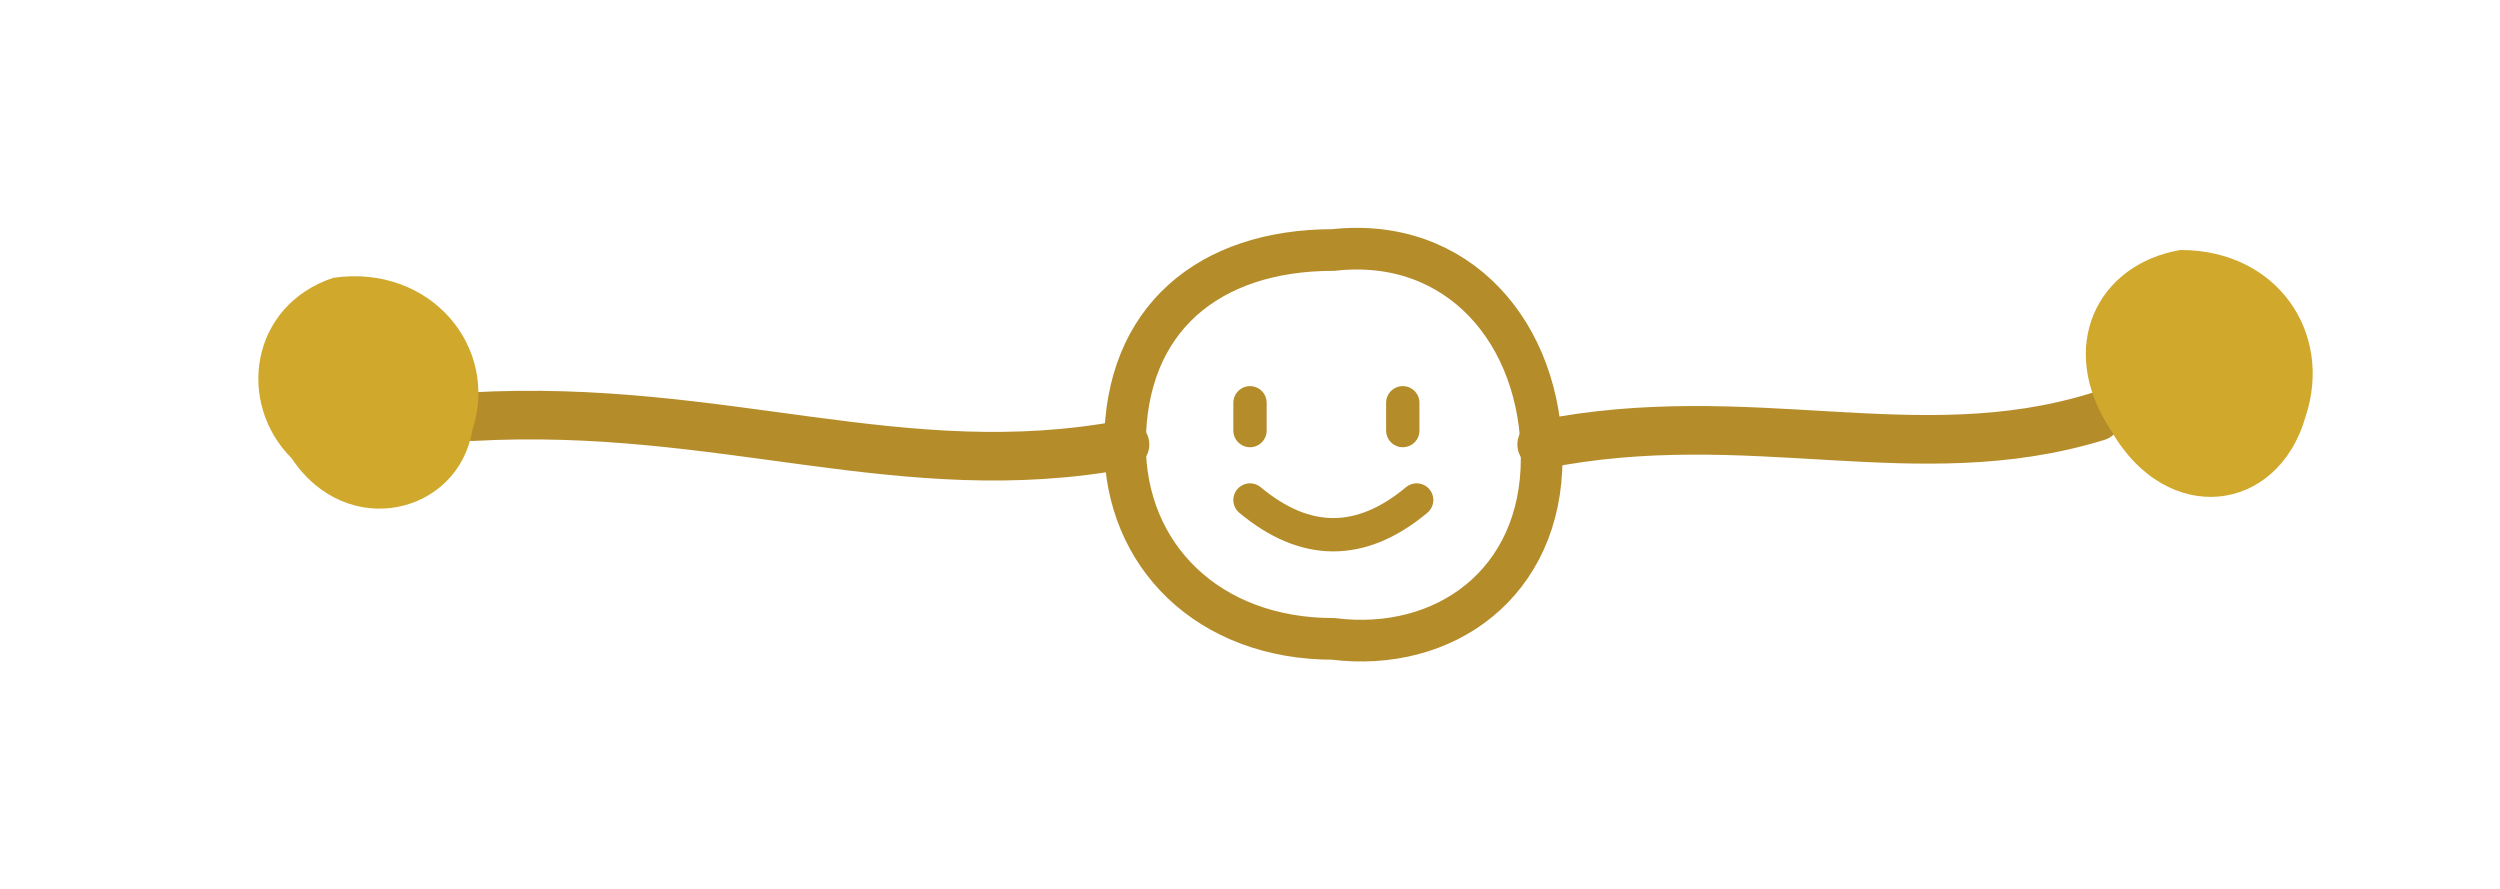
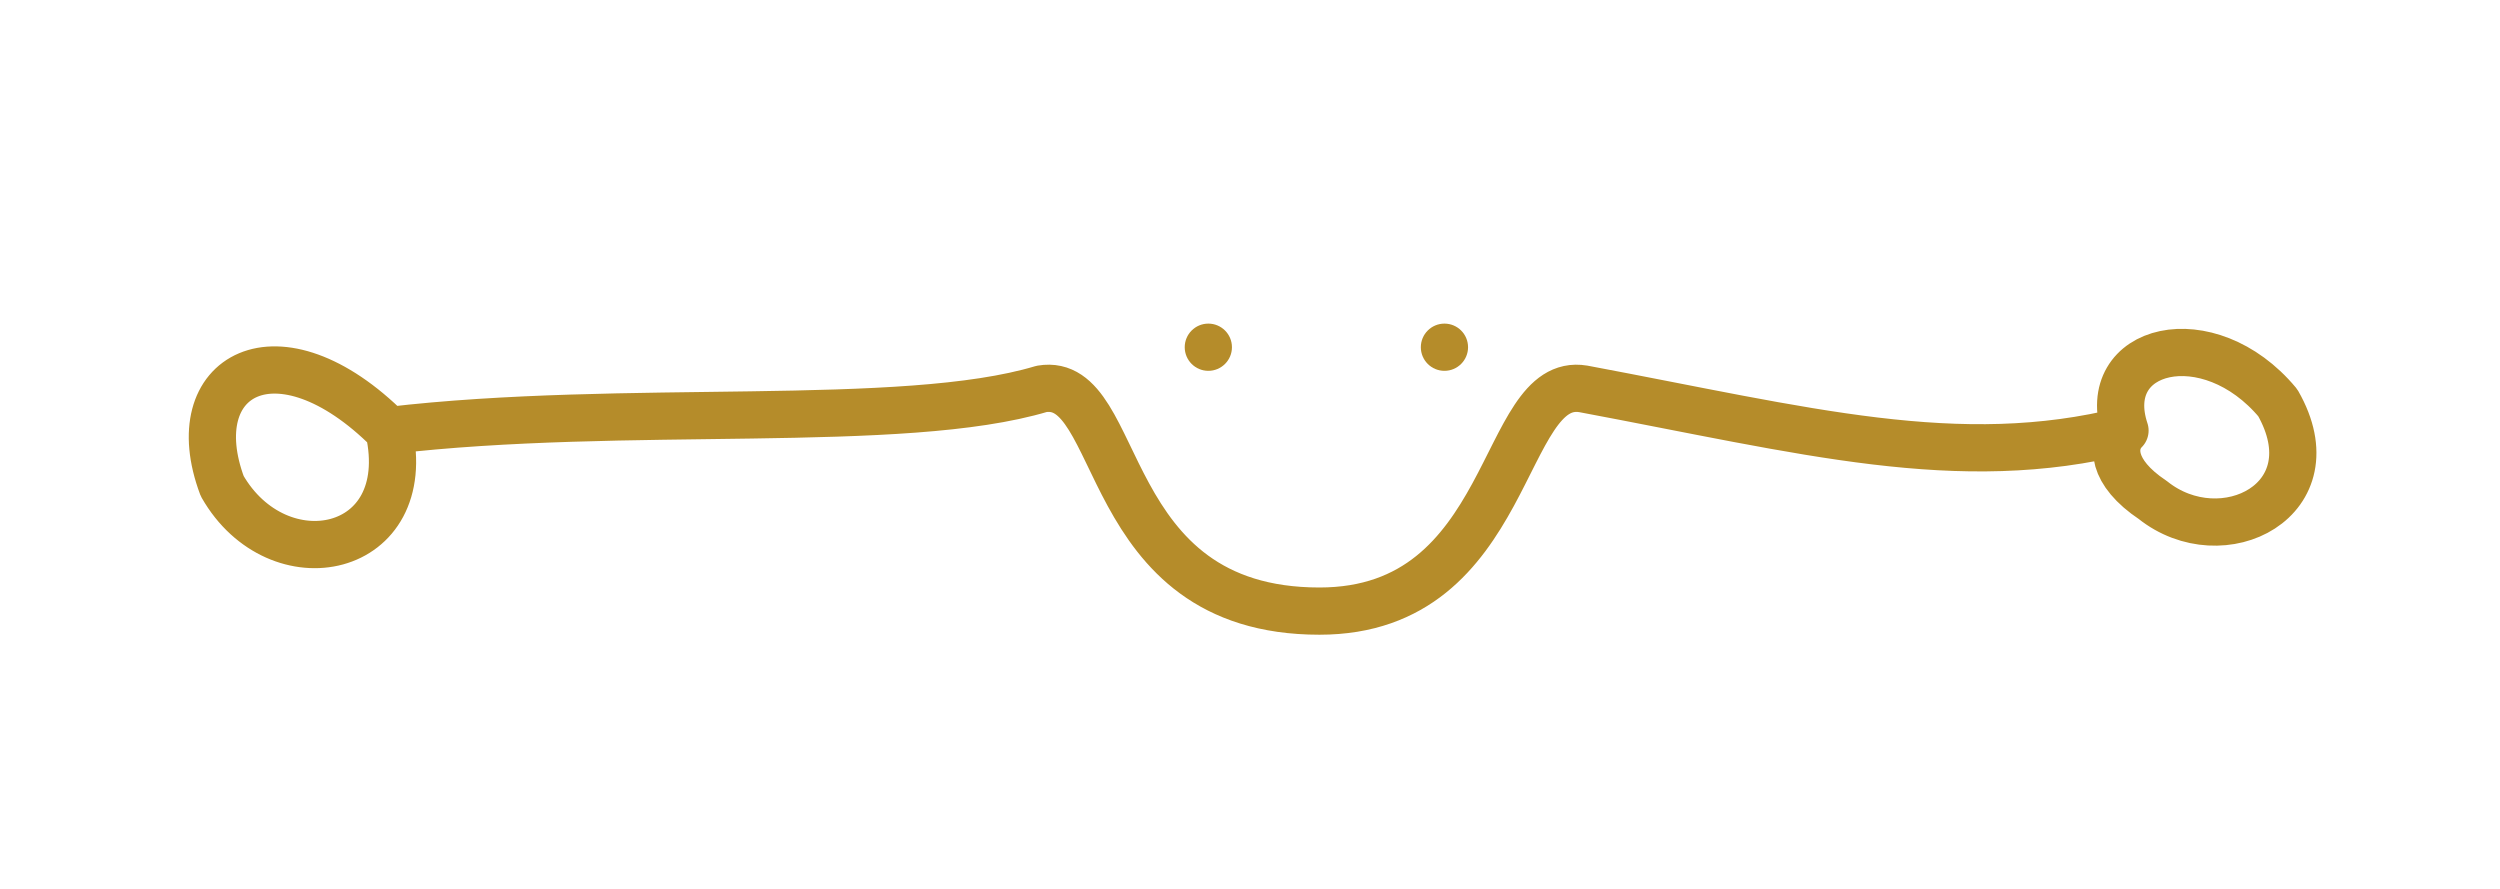
<svg xmlns="http://www.w3.org/2000/svg" width="180" height="64" viewBox="0 0 180 64" role="img" aria-labelledby="title desc">
-   <path d="M34 30 C52 29 65 35 81 32 M111 32 C126 29 138 34 151 30" fill="none" stroke="#B58C2A" stroke-width="3.5" stroke-linecap="round" />
-   <path d="M96 18 C105 17 111 24 111 33 C111 42 104 47 96 46 C87 46 81 40 81 32 C81 23 87 18 96 18 Z" fill="none" stroke="#B58C2A" stroke-width="3" stroke-linecap="round" />
-   <path d="M90 29 V31 M101 29 V31 M90 36 Q96 41 102 36" fill="none" stroke="#B58C2A" stroke-width="2.4" stroke-linecap="round" />
-   <path d="M21 33 C17 29 18 22 24 20 C31 19 36 25 34 31 C33 37 25 39 21 33 Z" fill="#D0A82C" />
-   <path d="M152 31 C148 25 151 19 157 18 C164 18 168 24 166 30 C164 37 156 38 152 31 Z" fill="#D0A82C" />
+   <path d="M28 31 C20 23 13 27 16 35 C20 42 30 40 28 31 C45 29 65 31 75 28 C81 27 79 44 95 44 C109 44 108 27 114 28 C130 31 141 34 153 31 C151 25 159 23 164 29 C168 36 160 40 155 36 C152 34 152 32 153 31" fill="none" stroke="#B58C2A" stroke-width="3.4" stroke-linecap="round" stroke-linejoin="round" />
+   <circle cx="87" cy="25" r="1.7" fill="#B58C2A" />
+   <circle cx="104" cy="25" r="1.7" fill="#B58C2A" />
</svg>
